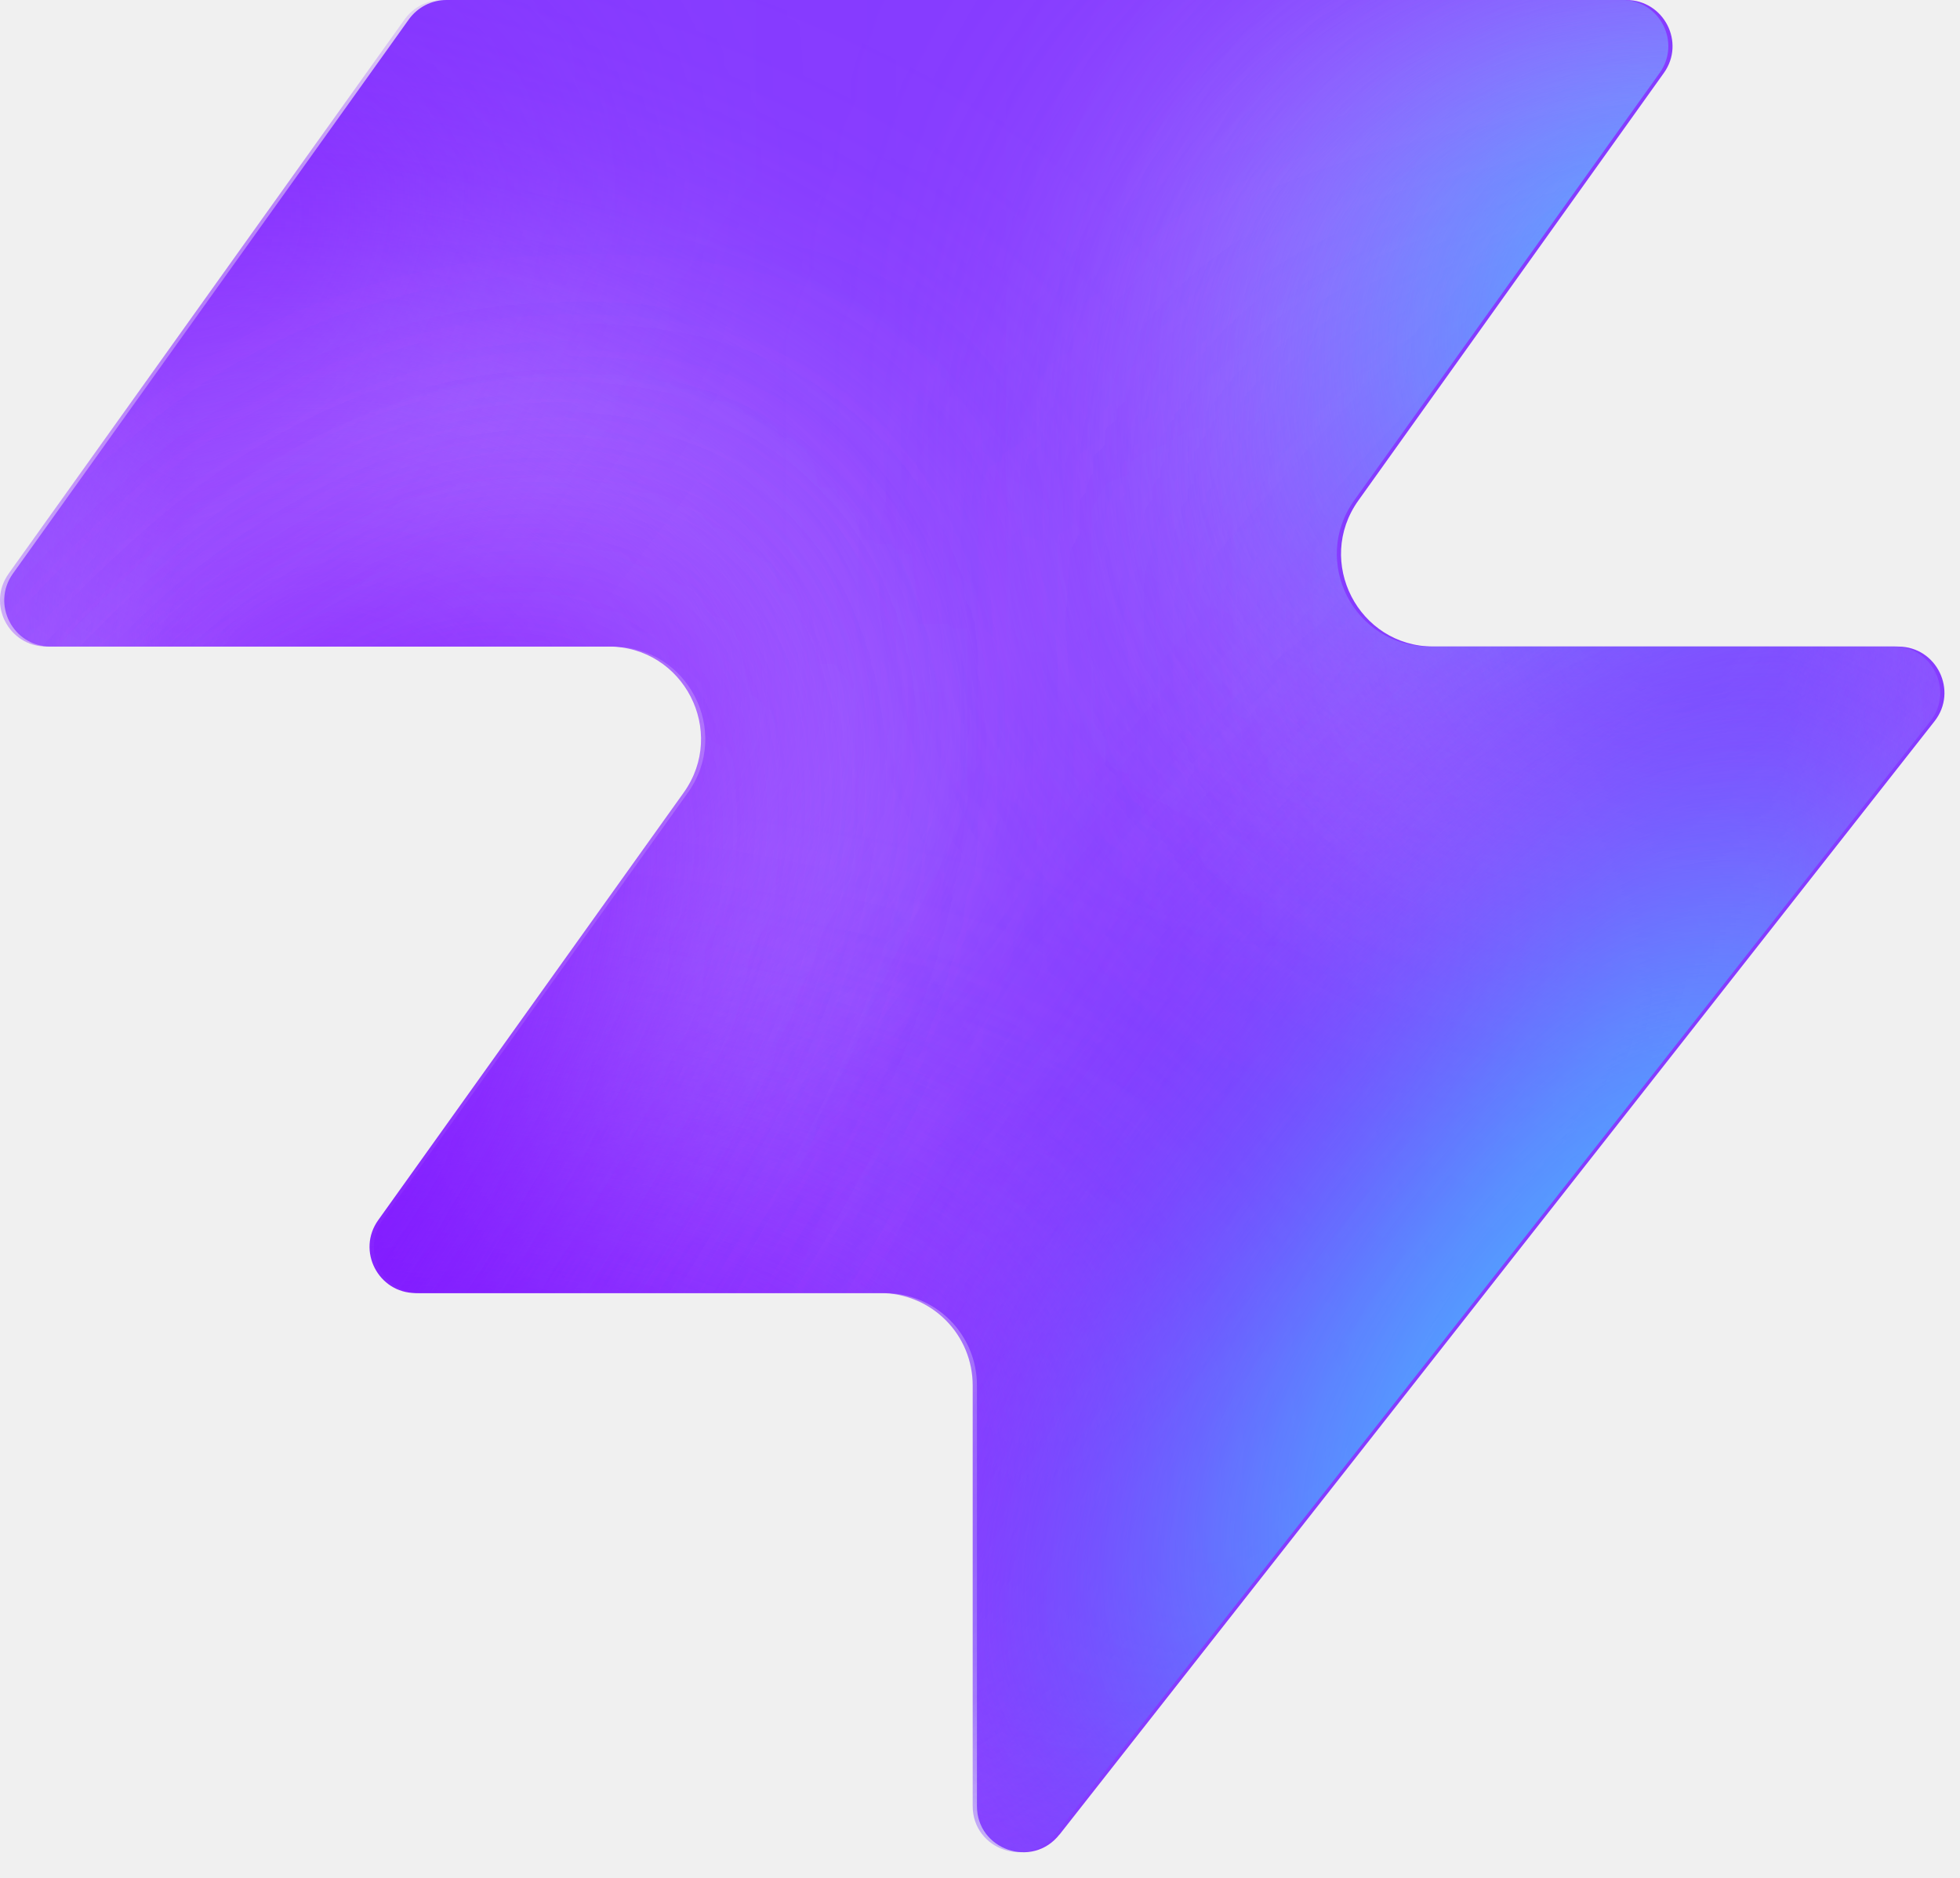
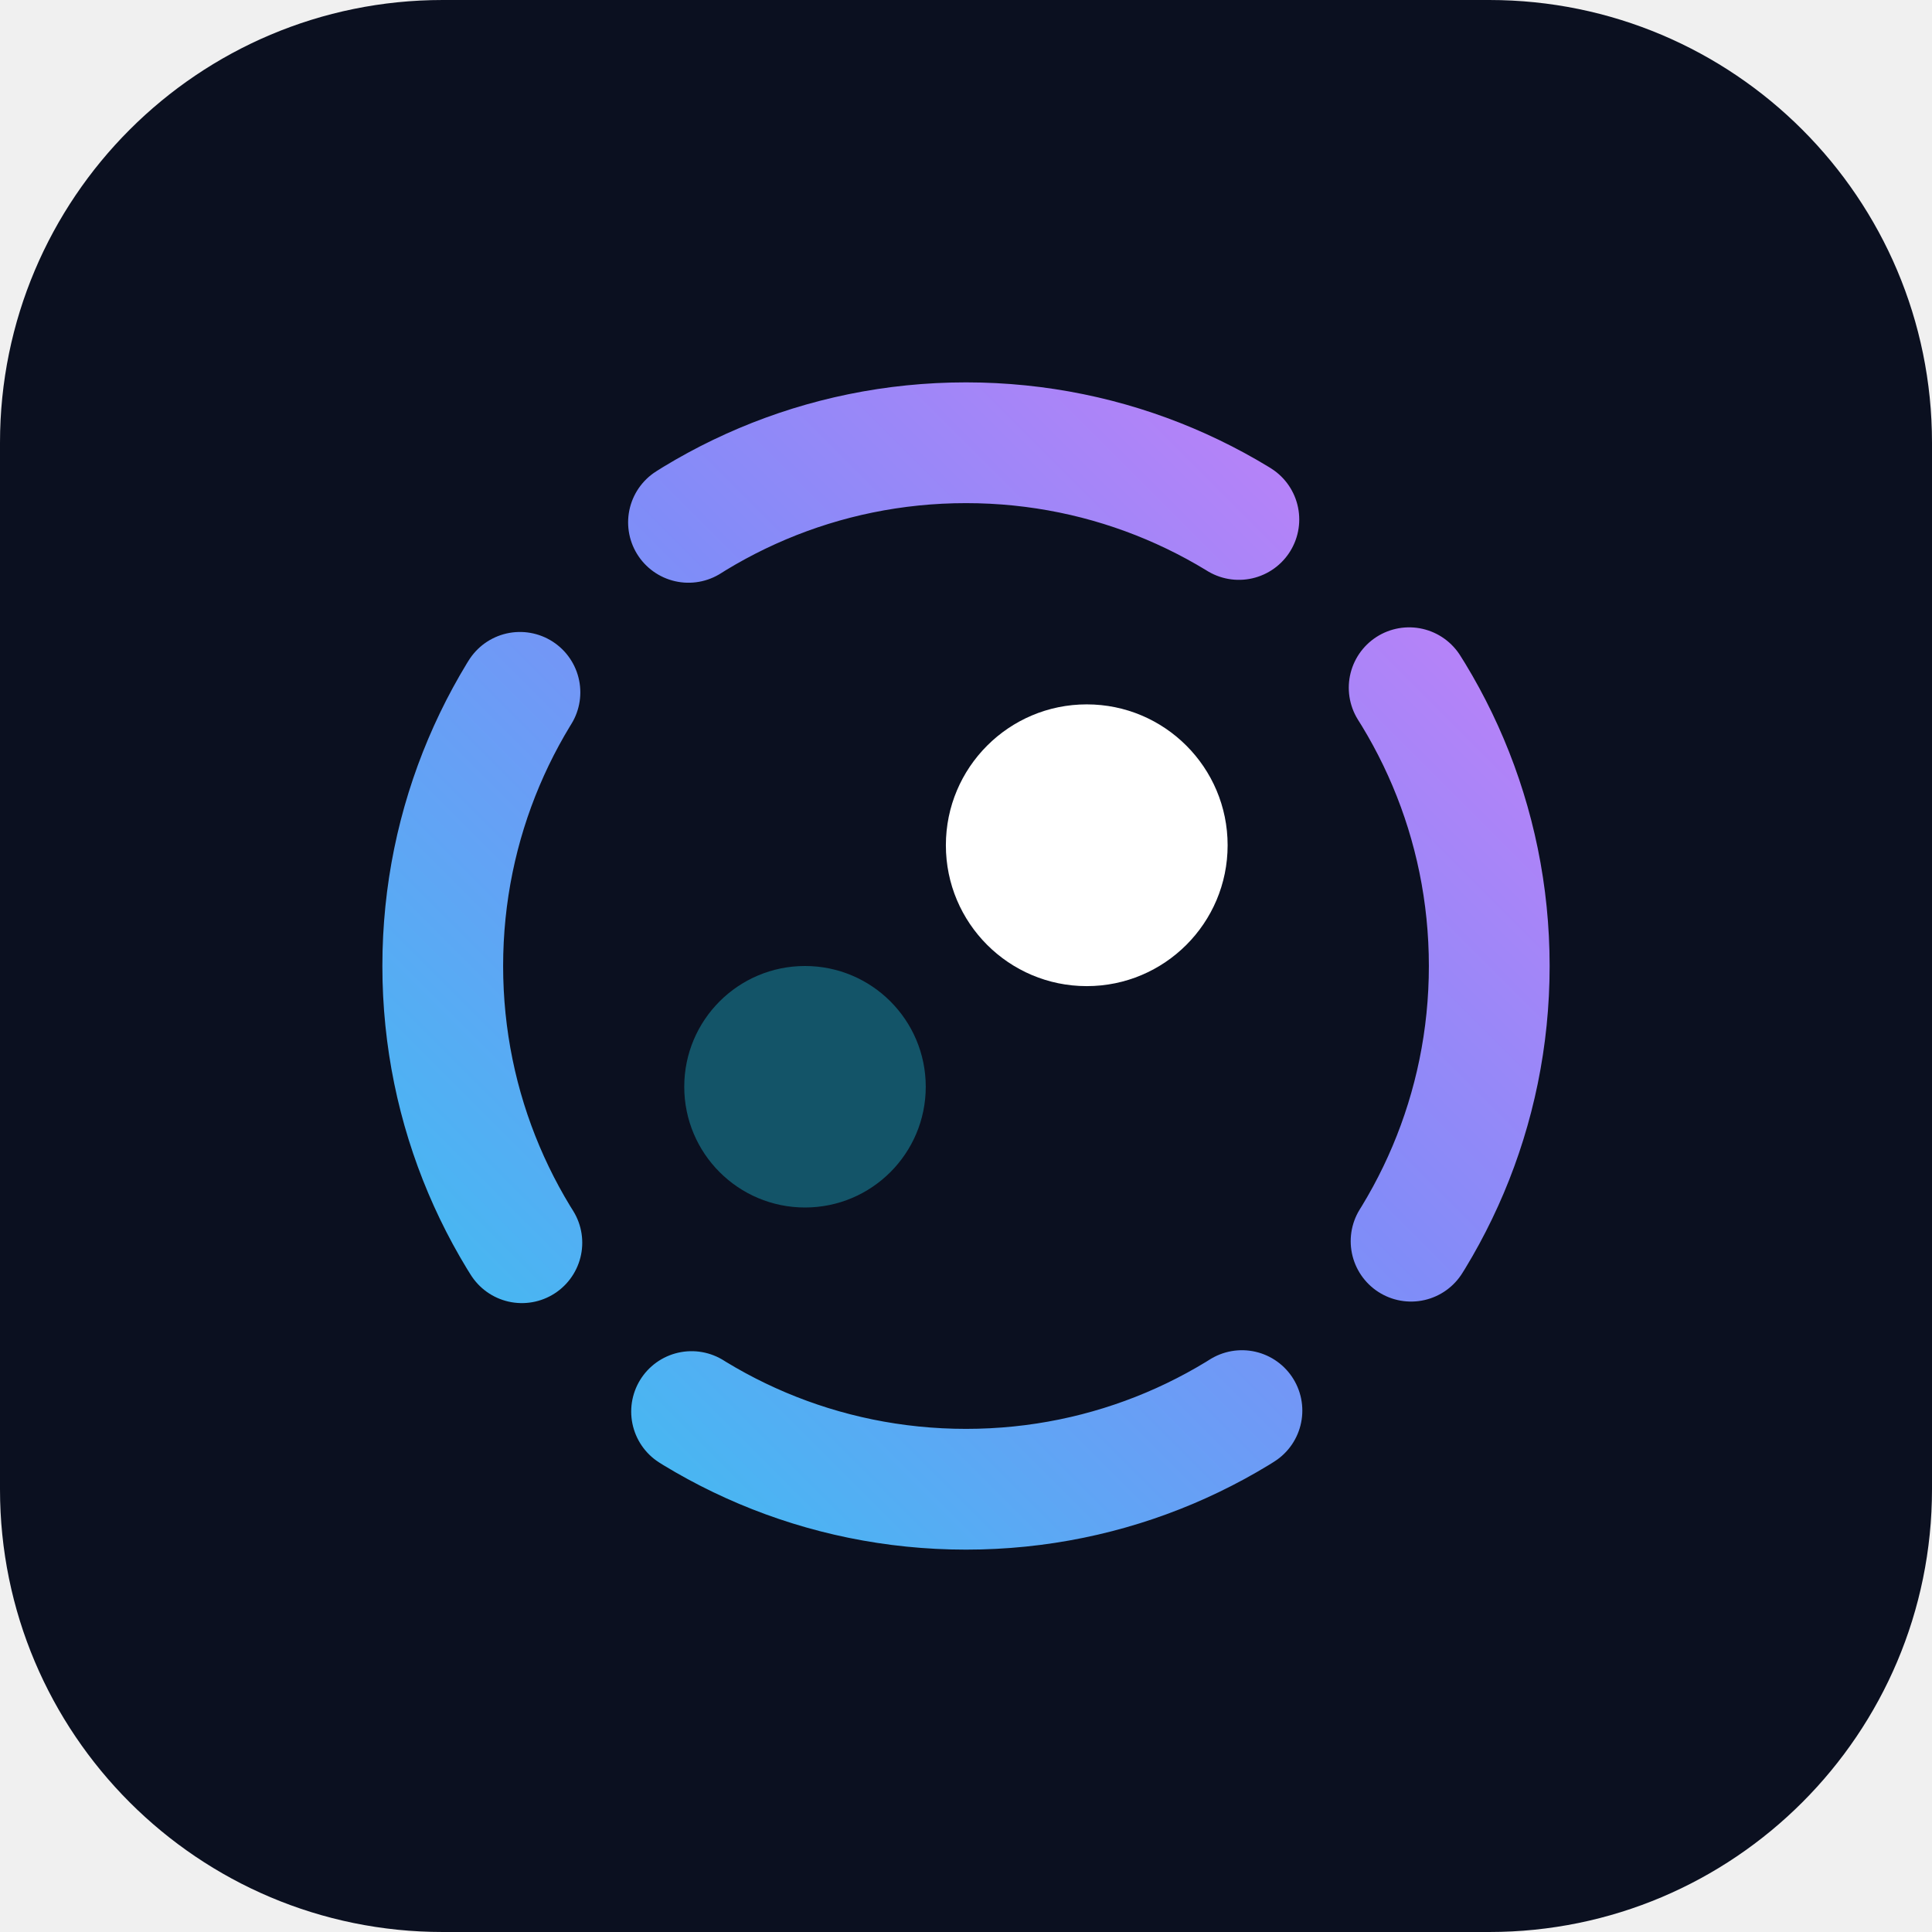
- <svg xmlns="http://www.w3.org/2000/svg" width="48" height="46" fill="none" viewBox="0 0 48 46">
-   <path fill="#863bff" d="M25.946 44.938c-.664.845-2.021.375-2.021-.698V33.937a2.26 2.26 0 0 0-2.262-2.262H10.287c-.92 0-1.456-1.04-.92-1.788l7.48-10.471c1.07-1.497 0-3.578-1.842-3.578H1.237c-.92 0-1.456-1.04-.92-1.788L10.013.474c.214-.297.556-.474.92-.474h28.894c.92 0 1.456 1.04.92 1.788l-7.48 10.471c-1.07 1.498 0 3.579 1.842 3.579h11.377c.943 0 1.473 1.088.89 1.83L25.947 44.94z" style="fill:#863bff;fill:color(display-p3 .525 .23 1);fill-opacity:1" />
-   <mask id="a" width="48" height="46" x="0" y="0" maskUnits="userSpaceOnUse" style="mask-type:alpha">
-     <path fill="#000" d="M25.842 44.938c-.664.844-2.021.375-2.021-.698V33.937a2.26 2.26 0 0 0-2.262-2.262H10.183c-.92 0-1.456-1.04-.92-1.788l7.48-10.471c1.07-1.498 0-3.579-1.842-3.579H1.133c-.92 0-1.456-1.04-.92-1.787L9.91.473c.214-.297.556-.474.92-.474h28.894c.92 0 1.456 1.04.92 1.788l-7.48 10.471c-1.07 1.498 0 3.578 1.842 3.578h11.377c.943 0 1.473 1.088.89 1.832L25.843 44.94z" style="fill:#000;fill-opacity:1" />
-   </mask>
-   <g mask="url(#a)">
-     <g filter="url(#b)">
-       <ellipse cx="5.508" cy="14.704" fill="#ede6ff" rx="5.508" ry="14.704" style="fill:#ede6ff;fill:color(display-p3 .927 .903 1);fill-opacity:1" transform="matrix(.00324 1 1 -.00324 -4.47 31.516)" />
-     </g>
-     <g filter="url(#c)">
-       <ellipse cx="10.399" cy="29.851" fill="#ede6ff" rx="10.399" ry="29.851" style="fill:#ede6ff;fill:color(display-p3 .927 .903 1);fill-opacity:1" transform="matrix(.00324 1 1 -.00324 -39.328 7.883)" />
-     </g>
-     <g filter="url(#d)">
-       <ellipse cx="5.508" cy="30.487" fill="#7e14ff" rx="5.508" ry="30.487" style="fill:#7e14ff;fill:color(display-p3 .492 .077 1);fill-opacity:1" transform="rotate(89.814 -25.913 -14.639)scale(1 -1)" />
-     </g>
-     <g filter="url(#e)">
-       <ellipse cx="5.508" cy="30.599" fill="#7e14ff" rx="5.508" ry="30.599" style="fill:#7e14ff;fill:color(display-p3 .492 .077 1);fill-opacity:1" transform="rotate(89.814 -32.644 -3.334)scale(1 -1)" />
-     </g>
-     <g filter="url(#f)">
-       <ellipse cx="5.508" cy="30.599" fill="#7e14ff" rx="5.508" ry="30.599" style="fill:#7e14ff;fill:color(display-p3 .492 .077 1);fill-opacity:1" transform="matrix(.00324 1 1 -.00324 -34.34 30.47)" />
-     </g>
-     <g filter="url(#g)">
-       <ellipse cx="14.072" cy="22.078" fill="#ede6ff" rx="14.072" ry="22.078" style="fill:#ede6ff;fill:color(display-p3 .927 .903 1);fill-opacity:1" transform="rotate(93.35 24.506 48.493)scale(-1 1)" />
-     </g>
-     <g filter="url(#h)">
-       <ellipse cx="3.47" cy="21.501" fill="#7e14ff" rx="3.47" ry="21.501" style="fill:#7e14ff;fill:color(display-p3 .492 .077 1);fill-opacity:1" transform="rotate(89.009 28.708 47.59)scale(-1 1)" />
-     </g>
-     <g filter="url(#i)">
-       <ellipse cx="3.47" cy="21.501" fill="#7e14ff" rx="3.47" ry="21.501" style="fill:#7e14ff;fill:color(display-p3 .492 .077 1);fill-opacity:1" transform="rotate(89.009 28.708 47.59)scale(-1 1)" />
-     </g>
-     <g filter="url(#j)">
-       <ellipse cx=".387" cy="8.972" fill="#7e14ff" rx="4.407" ry="29.108" style="fill:#7e14ff;fill:color(display-p3 .492 .077 1);fill-opacity:1" transform="rotate(39.51 .387 8.972)" />
-     </g>
-     <g filter="url(#k)">
-       <ellipse cx="47.523" cy="-6.092" fill="#7e14ff" rx="4.407" ry="29.108" style="fill:#7e14ff;fill:color(display-p3 .492 .077 1);fill-opacity:1" transform="rotate(37.892 47.523 -6.092)" />
-     </g>
-     <g filter="url(#l)">
-       <ellipse cx="41.412" cy="6.333" fill="#47bfff" rx="5.971" ry="9.665" style="fill:#47bfff;fill:color(display-p3 .28 .748 1);fill-opacity:1" transform="rotate(37.892 41.412 6.333)" />
-     </g>
-     <g filter="url(#m)">
-       <ellipse cx="-1.879" cy="38.332" fill="#7e14ff" rx="4.407" ry="29.108" style="fill:#7e14ff;fill:color(display-p3 .492 .077 1);fill-opacity:1" transform="rotate(37.892 -1.88 38.332)" />
-     </g>
-     <g filter="url(#n)">
-       <ellipse cx="-1.879" cy="38.332" fill="#7e14ff" rx="4.407" ry="29.108" style="fill:#7e14ff;fill:color(display-p3 .492 .077 1);fill-opacity:1" transform="rotate(37.892 -1.88 38.332)" />
-     </g>
-     <g filter="url(#o)">
-       <ellipse cx="35.651" cy="29.907" fill="#7e14ff" rx="4.407" ry="29.108" style="fill:#7e14ff;fill:color(display-p3 .492 .077 1);fill-opacity:1" transform="rotate(37.892 35.651 29.907)" />
-     </g>
-     <g filter="url(#p)">
-       <ellipse cx="38.418" cy="32.4" fill="#47bfff" rx="5.971" ry="15.297" style="fill:#47bfff;fill:color(display-p3 .28 .748 1);fill-opacity:1" transform="rotate(37.892 38.418 32.4)" />
-     </g>
-   </g>
+ <svg xmlns="http://www.w3.org/2000/svg" viewBox="0 0 48 48" fill="none">
  <defs>
-     <filter id="b" width="60.045" height="41.654" x="-19.77" y="16.149" color-interpolation-filters="sRGB" filterUnits="userSpaceOnUse">
-       <feFlood flood-opacity="0" result="BackgroundImageFix" />
-       <feBlend in="SourceGraphic" in2="BackgroundImageFix" result="shape" />
-       <feGaussianBlur result="effect1_foregroundBlur_2002_17158" stdDeviation="7.659" />
-     </filter>
-     <filter id="c" width="90.34" height="51.437" x="-54.613" y="-7.533" color-interpolation-filters="sRGB" filterUnits="userSpaceOnUse">
-       <feFlood flood-opacity="0" result="BackgroundImageFix" />
-       <feBlend in="SourceGraphic" in2="BackgroundImageFix" result="shape" />
-       <feGaussianBlur result="effect1_foregroundBlur_2002_17158" stdDeviation="7.659" />
-     </filter>
-     <filter id="d" width="79.355" height="29.4" x="-49.64" y="2.03" color-interpolation-filters="sRGB" filterUnits="userSpaceOnUse">
-       <feFlood flood-opacity="0" result="BackgroundImageFix" />
-       <feBlend in="SourceGraphic" in2="BackgroundImageFix" result="shape" />
-       <feGaussianBlur result="effect1_foregroundBlur_2002_17158" stdDeviation="4.596" />
-     </filter>
-     <filter id="e" width="79.579" height="29.4" x="-45.045" y="20.029" color-interpolation-filters="sRGB" filterUnits="userSpaceOnUse">
-       <feFlood flood-opacity="0" result="BackgroundImageFix" />
-       <feBlend in="SourceGraphic" in2="BackgroundImageFix" result="shape" />
-       <feGaussianBlur result="effect1_foregroundBlur_2002_17158" stdDeviation="4.596" />
-     </filter>
-     <filter id="f" width="79.579" height="29.4" x="-43.513" y="21.178" color-interpolation-filters="sRGB" filterUnits="userSpaceOnUse">
-       <feFlood flood-opacity="0" result="BackgroundImageFix" />
-       <feBlend in="SourceGraphic" in2="BackgroundImageFix" result="shape" />
-       <feGaussianBlur result="effect1_foregroundBlur_2002_17158" stdDeviation="4.596" />
-     </filter>
-     <filter id="g" width="74.749" height="58.852" x="15.756" y="-17.901" color-interpolation-filters="sRGB" filterUnits="userSpaceOnUse">
-       <feFlood flood-opacity="0" result="BackgroundImageFix" />
-       <feBlend in="SourceGraphic" in2="BackgroundImageFix" result="shape" />
-       <feGaussianBlur result="effect1_foregroundBlur_2002_17158" stdDeviation="7.659" />
-     </filter>
-     <filter id="h" width="61.377" height="25.362" x="23.548" y="2.284" color-interpolation-filters="sRGB" filterUnits="userSpaceOnUse">
-       <feFlood flood-opacity="0" result="BackgroundImageFix" />
-       <feBlend in="SourceGraphic" in2="BackgroundImageFix" result="shape" />
-       <feGaussianBlur result="effect1_foregroundBlur_2002_17158" stdDeviation="4.596" />
-     </filter>
-     <filter id="i" width="61.377" height="25.362" x="23.548" y="2.284" color-interpolation-filters="sRGB" filterUnits="userSpaceOnUse">
-       <feFlood flood-opacity="0" result="BackgroundImageFix" />
-       <feBlend in="SourceGraphic" in2="BackgroundImageFix" result="shape" />
-       <feGaussianBlur result="effect1_foregroundBlur_2002_17158" stdDeviation="4.596" />
-     </filter>
-     <filter id="j" width="56.045" height="63.649" x="-27.636" y="-22.853" color-interpolation-filters="sRGB" filterUnits="userSpaceOnUse">
-       <feFlood flood-opacity="0" result="BackgroundImageFix" />
-       <feBlend in="SourceGraphic" in2="BackgroundImageFix" result="shape" />
-       <feGaussianBlur result="effect1_foregroundBlur_2002_17158" stdDeviation="4.596" />
-     </filter>
-     <filter id="k" width="54.814" height="64.646" x="20.116" y="-38.415" color-interpolation-filters="sRGB" filterUnits="userSpaceOnUse">
-       <feFlood flood-opacity="0" result="BackgroundImageFix" />
-       <feBlend in="SourceGraphic" in2="BackgroundImageFix" result="shape" />
-       <feGaussianBlur result="effect1_foregroundBlur_2002_17158" stdDeviation="4.596" />
-     </filter>
-     <filter id="l" width="33.541" height="35.313" x="24.641" y="-11.323" color-interpolation-filters="sRGB" filterUnits="userSpaceOnUse">
-       <feFlood flood-opacity="0" result="BackgroundImageFix" />
-       <feBlend in="SourceGraphic" in2="BackgroundImageFix" result="shape" />
-       <feGaussianBlur result="effect1_foregroundBlur_2002_17158" stdDeviation="4.596" />
-     </filter>
-     <filter id="m" width="54.814" height="64.646" x="-29.286" y="6.009" color-interpolation-filters="sRGB" filterUnits="userSpaceOnUse">
-       <feFlood flood-opacity="0" result="BackgroundImageFix" />
-       <feBlend in="SourceGraphic" in2="BackgroundImageFix" result="shape" />
-       <feGaussianBlur result="effect1_foregroundBlur_2002_17158" stdDeviation="4.596" />
-     </filter>
-     <filter id="n" width="54.814" height="64.646" x="-29.286" y="6.009" color-interpolation-filters="sRGB" filterUnits="userSpaceOnUse">
-       <feFlood flood-opacity="0" result="BackgroundImageFix" />
-       <feBlend in="SourceGraphic" in2="BackgroundImageFix" result="shape" />
-       <feGaussianBlur result="effect1_foregroundBlur_2002_17158" stdDeviation="4.596" />
-     </filter>
-     <filter id="o" width="54.814" height="64.646" x="8.244" y="-2.416" color-interpolation-filters="sRGB" filterUnits="userSpaceOnUse">
-       <feFlood flood-opacity="0" result="BackgroundImageFix" />
-       <feBlend in="SourceGraphic" in2="BackgroundImageFix" result="shape" />
-       <feGaussianBlur result="effect1_foregroundBlur_2002_17158" stdDeviation="4.596" />
-     </filter>
-     <filter id="p" width="39.409" height="43.623" x="18.713" y="10.588" color-interpolation-filters="sRGB" filterUnits="userSpaceOnUse">
-       <feFlood flood-opacity="0" result="BackgroundImageFix" />
-       <feBlend in="SourceGraphic" in2="BackgroundImageFix" result="shape" />
-       <feGaussianBlur result="effect1_foregroundBlur_2002_17158" stdDeviation="4.596" />
-     </filter>
+     <linearGradient id="s" x1="6" y1="42" x2="42" y2="6" gradientUnits="userSpaceOnUse">
+       <stop offset="0" stop-color="#22d3ee" />
+       <stop offset=".55" stop-color="#818cf8" />
+       <stop offset="1" stop-color="#e879f9" />
+     </linearGradient>
  </defs>
+   <rect width="48" height="48" rx="11" fill="#0b1020" />
+   <circle cx="24" cy="24" r="13" stroke="url(#s)" stroke-width="3" stroke-dasharray="14.4 6" stroke-dashoffset="7.2" stroke-linecap="round" />
+   <circle cx="20" cy="27" r="3" fill="#22d3ee" opacity=".35" />
+   <circle cx="27" cy="21" r="3.5" fill="#fff" />
</svg>
